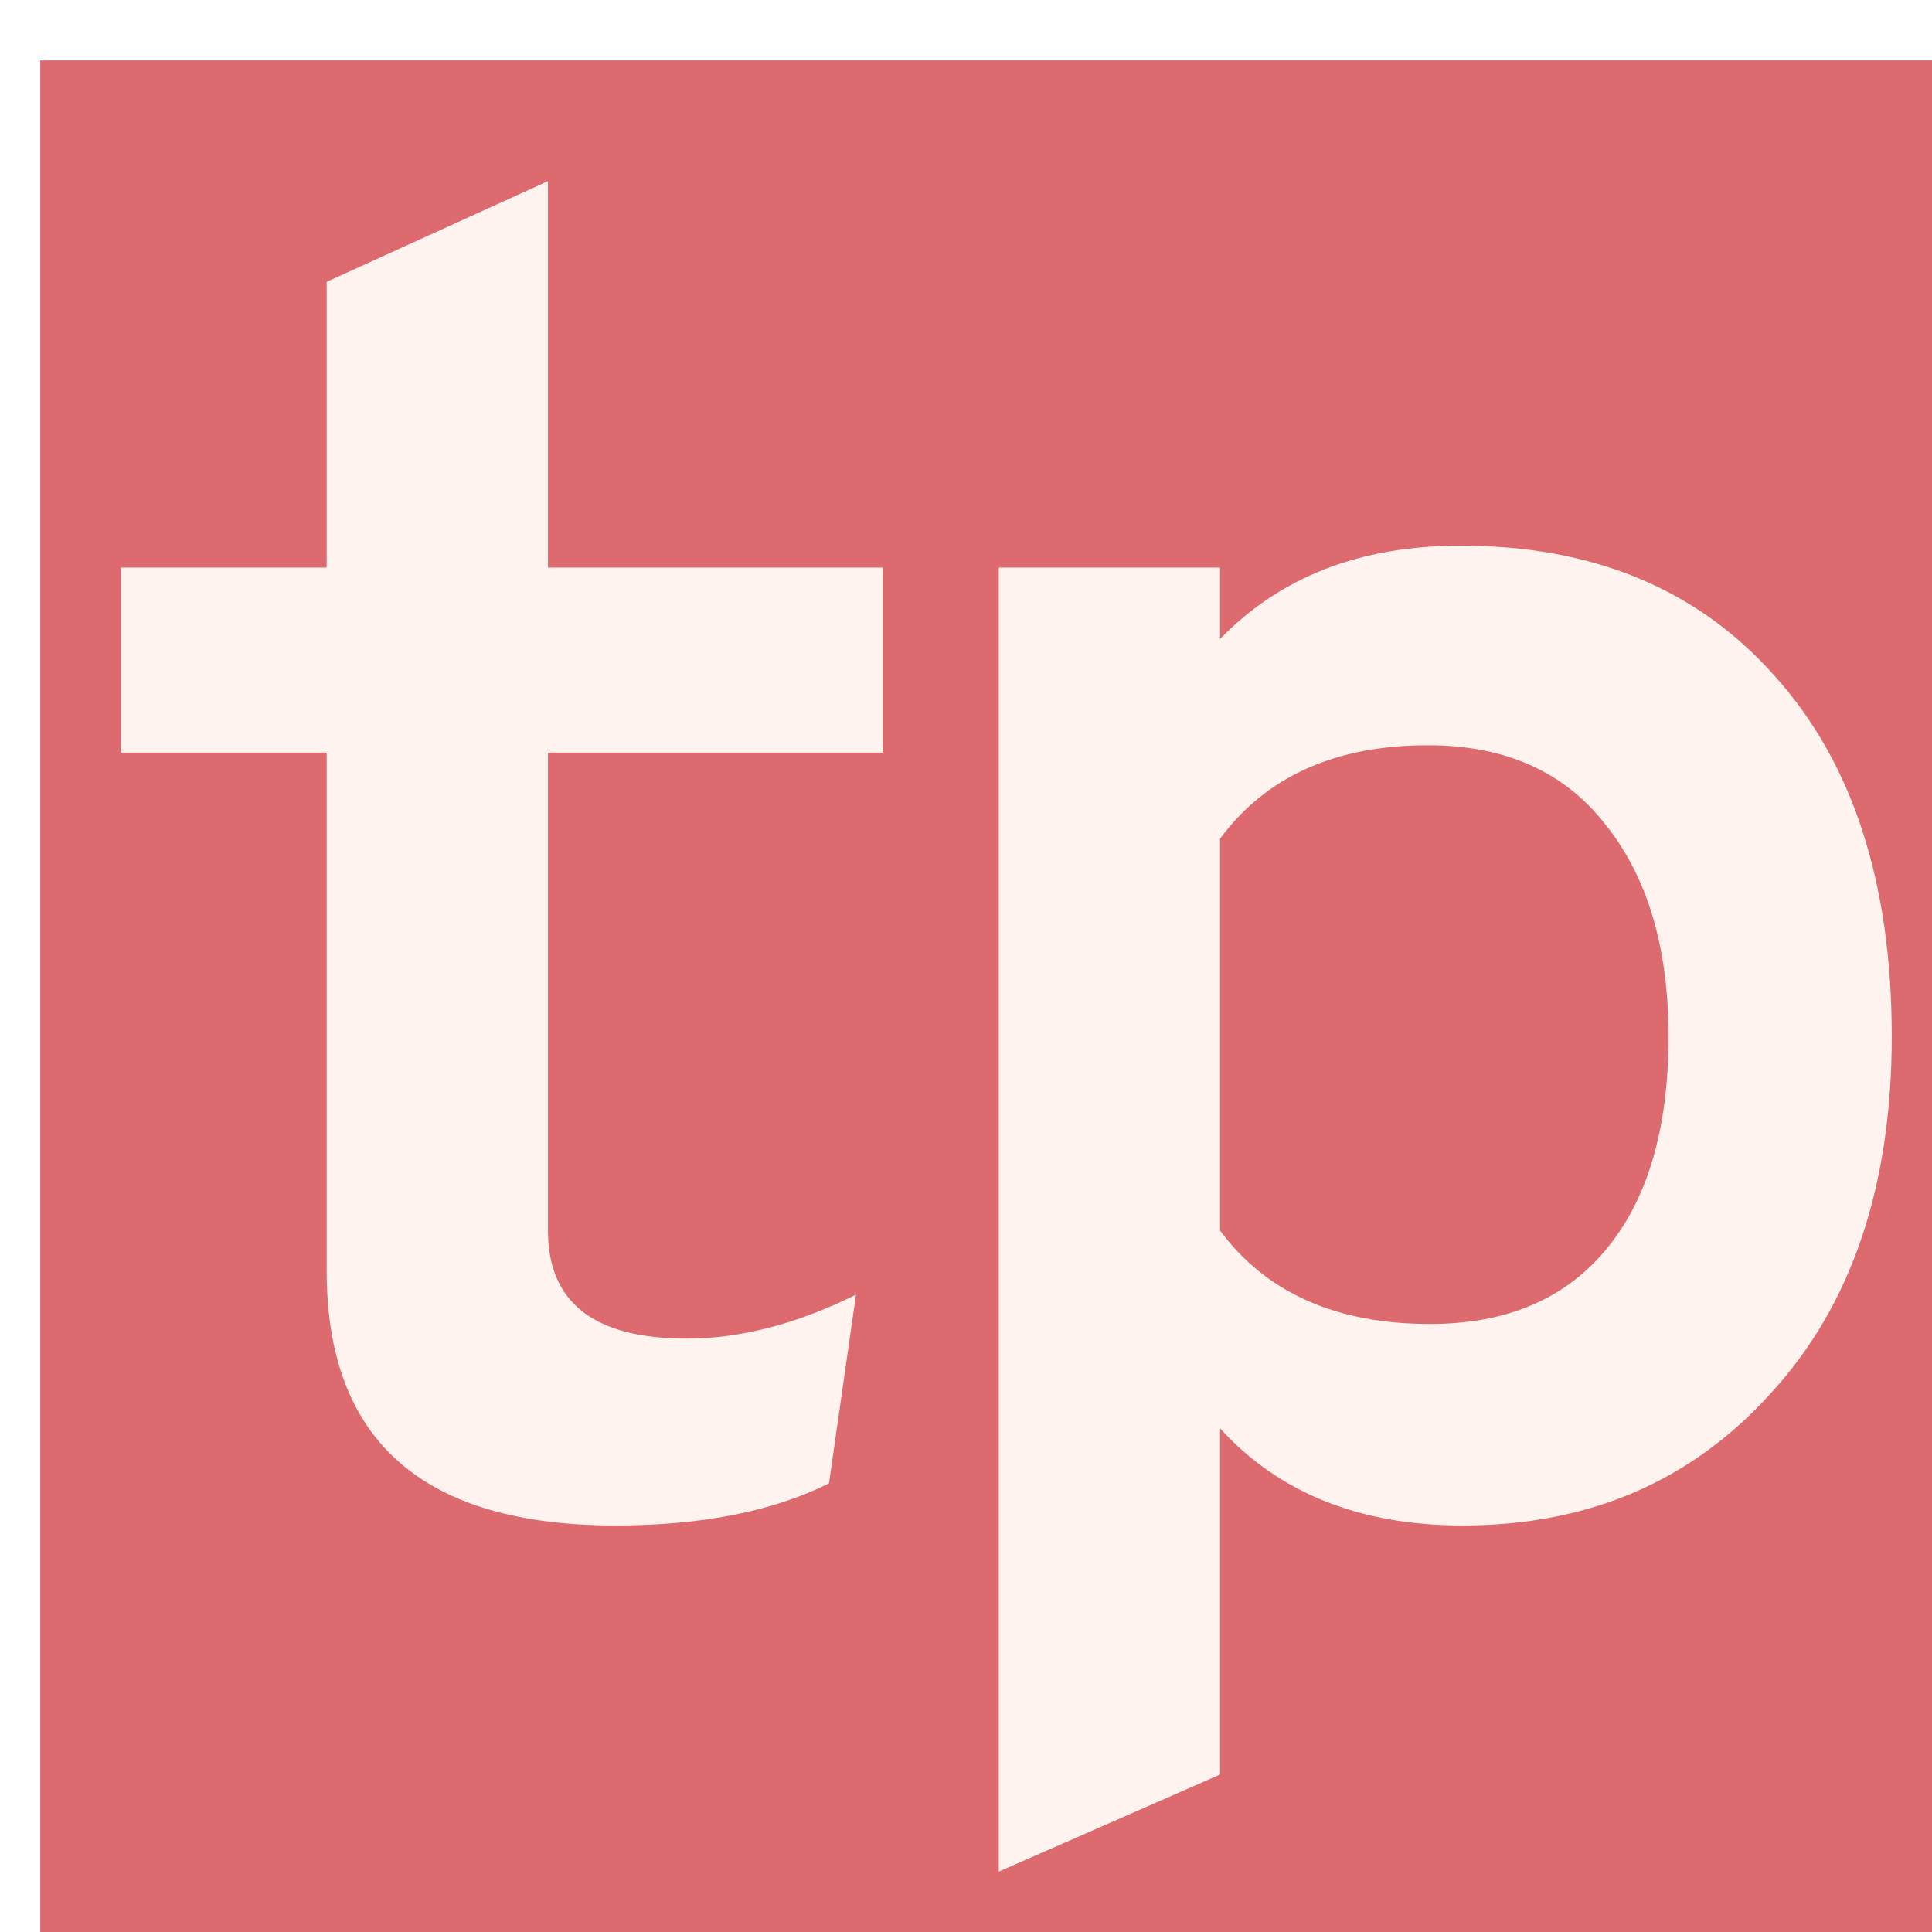
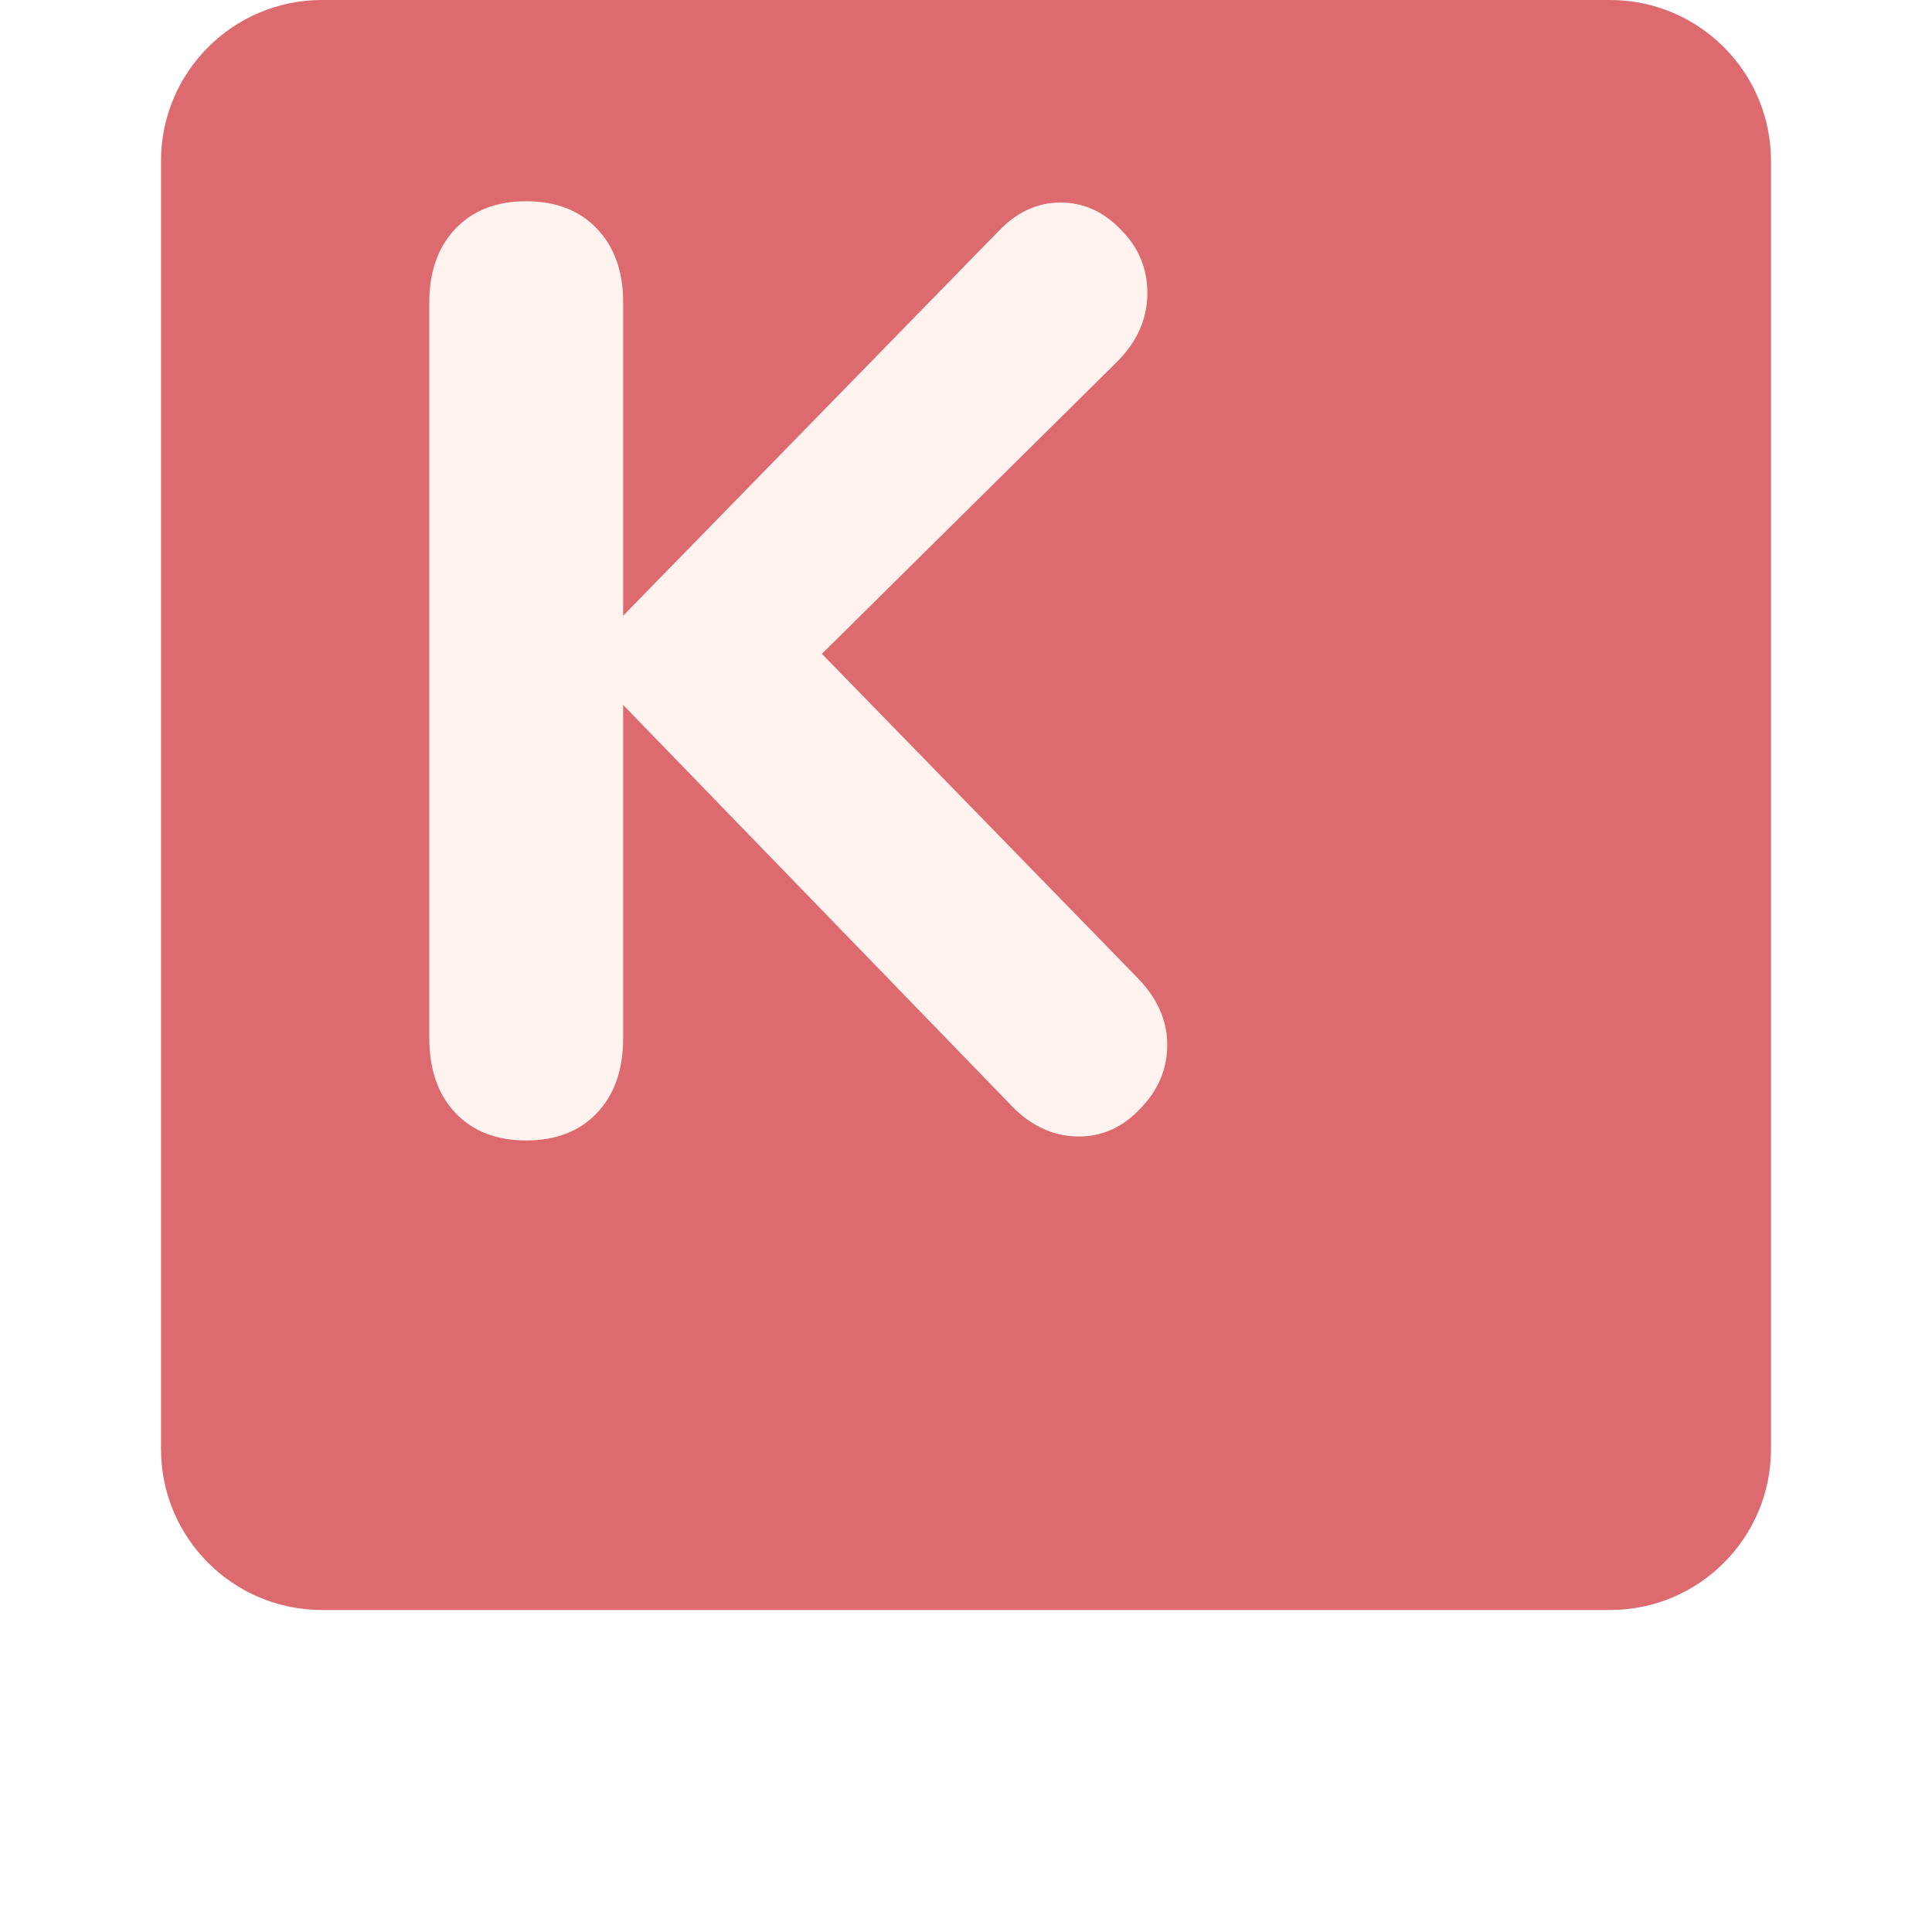
<svg xmlns="http://www.w3.org/2000/svg" viewBox="0 0 24 24" fill="none">
-   <rect fill="hsl(358, 62%, 64%)" x="0.5" y="0.75" width="24" height="24" />
-   <path fill="hsl(12, 100%, 97%)" d="M7.644 18.95C5.253 18.95 4.058 17.896 4.058 15.787V9.349H1.5V7.051H4.058V3.501L6.807 2.25V7.051H10.967V9.349H6.807V15.287C6.807 16.182 7.381 16.629 8.529 16.629C9.198 16.629 9.9 16.447 10.633 16.083L10.298 18.427C9.597 18.776 8.712 18.95 7.644 18.95Z" />
-   <path fill="hsl(12, 100%, 97%)" d="M12.407 23.25V7.051H15.156V7.938C15.905 7.164 16.901 6.778 18.145 6.778C19.786 6.778 21.085 7.316 22.042 8.393C23.014 9.47 23.5 10.964 23.5 12.875C23.5 14.741 22.998 16.22 21.994 17.312C21.006 18.404 19.731 18.95 18.169 18.95C16.893 18.95 15.889 18.548 15.156 17.744V22.044L12.407 23.25ZM17.762 16.447C18.703 16.447 19.428 16.144 19.938 15.537C20.464 14.915 20.727 14.028 20.727 12.875C20.727 11.768 20.464 10.888 19.938 10.236C19.428 9.584 18.695 9.258 17.738 9.258C16.591 9.258 15.73 9.644 15.156 10.418V15.287C15.73 16.06 16.599 16.447 17.762 16.447Z" />
+   <rect fill="hsl(358, 62%, NaN)" width="24" height="24" rx="2" />
+   <rect fill="hsl(358, 62%, 64%)" x="2" width="20" height="20" rx="2" />
+   <path fill="hsl(12, 100%, NaN)" d="M14.145 13.162C14.382 13.412 14.5 13.684 14.5 13.977C14.5 14.281 14.387 14.547 14.161 14.776C13.944 15.004 13.692 15.118 13.404 15.118C13.075 15.118 12.782 14.977 12.525 14.694L7.741 9.757V13.896C7.741 14.287 7.633 14.596 7.417 14.825C7.201 15.053 6.907 15.167 6.537 15.167C6.167 15.167 5.873 15.053 5.657 14.825C5.441 14.596 5.333 14.287 5.333 13.896V4.755C5.333 4.374 5.441 4.07 5.657 3.842C5.873 3.614 6.167 3.5 6.537 3.5C6.907 3.5 7.201 3.614 7.417 3.842C7.633 4.07 7.741 4.374 7.741 4.755V8.649L12.401 3.875C12.628 3.636 12.885 3.516 13.173 3.516C13.461 3.516 13.713 3.63 13.929 3.858C14.145 4.076 14.253 4.336 14.253 4.641C14.253 4.956 14.13 5.238 13.883 5.488L10.21 9.122L14.145 13.162Z" />
+   <path fill="hsl(12, 100%, 97%)" d="M14.145 12.162C14.382 12.412 14.5 12.684 14.5 12.977C14.5 13.281 14.387 13.547 14.161 13.776C13.944 14.004 13.692 14.118 13.404 14.118C13.075 14.118 12.782 13.977 12.525 13.694L7.741 8.757V12.896C7.741 13.287 7.633 13.596 7.417 13.825C7.201 14.053 6.907 14.167 6.537 14.167C6.167 14.167 5.873 14.053 5.657 13.825C5.441 13.596 5.333 13.287 5.333 12.896V3.755C5.333 3.374 5.441 3.07 5.657 2.842C5.873 2.614 6.167 2.5 6.537 2.5C6.907 2.5 7.201 2.614 7.417 2.842C7.633 3.07 7.741 3.374 7.741 3.755V7.649L12.401 2.875C12.628 2.636 12.885 2.516 13.173 2.516C13.461 2.516 13.713 2.63 13.929 2.858C14.145 3.076 14.253 3.336 14.253 3.641C14.253 3.956 14.13 4.238 13.883 4.488L10.21 8.122L14.145 12.162Z" />
</svg>
